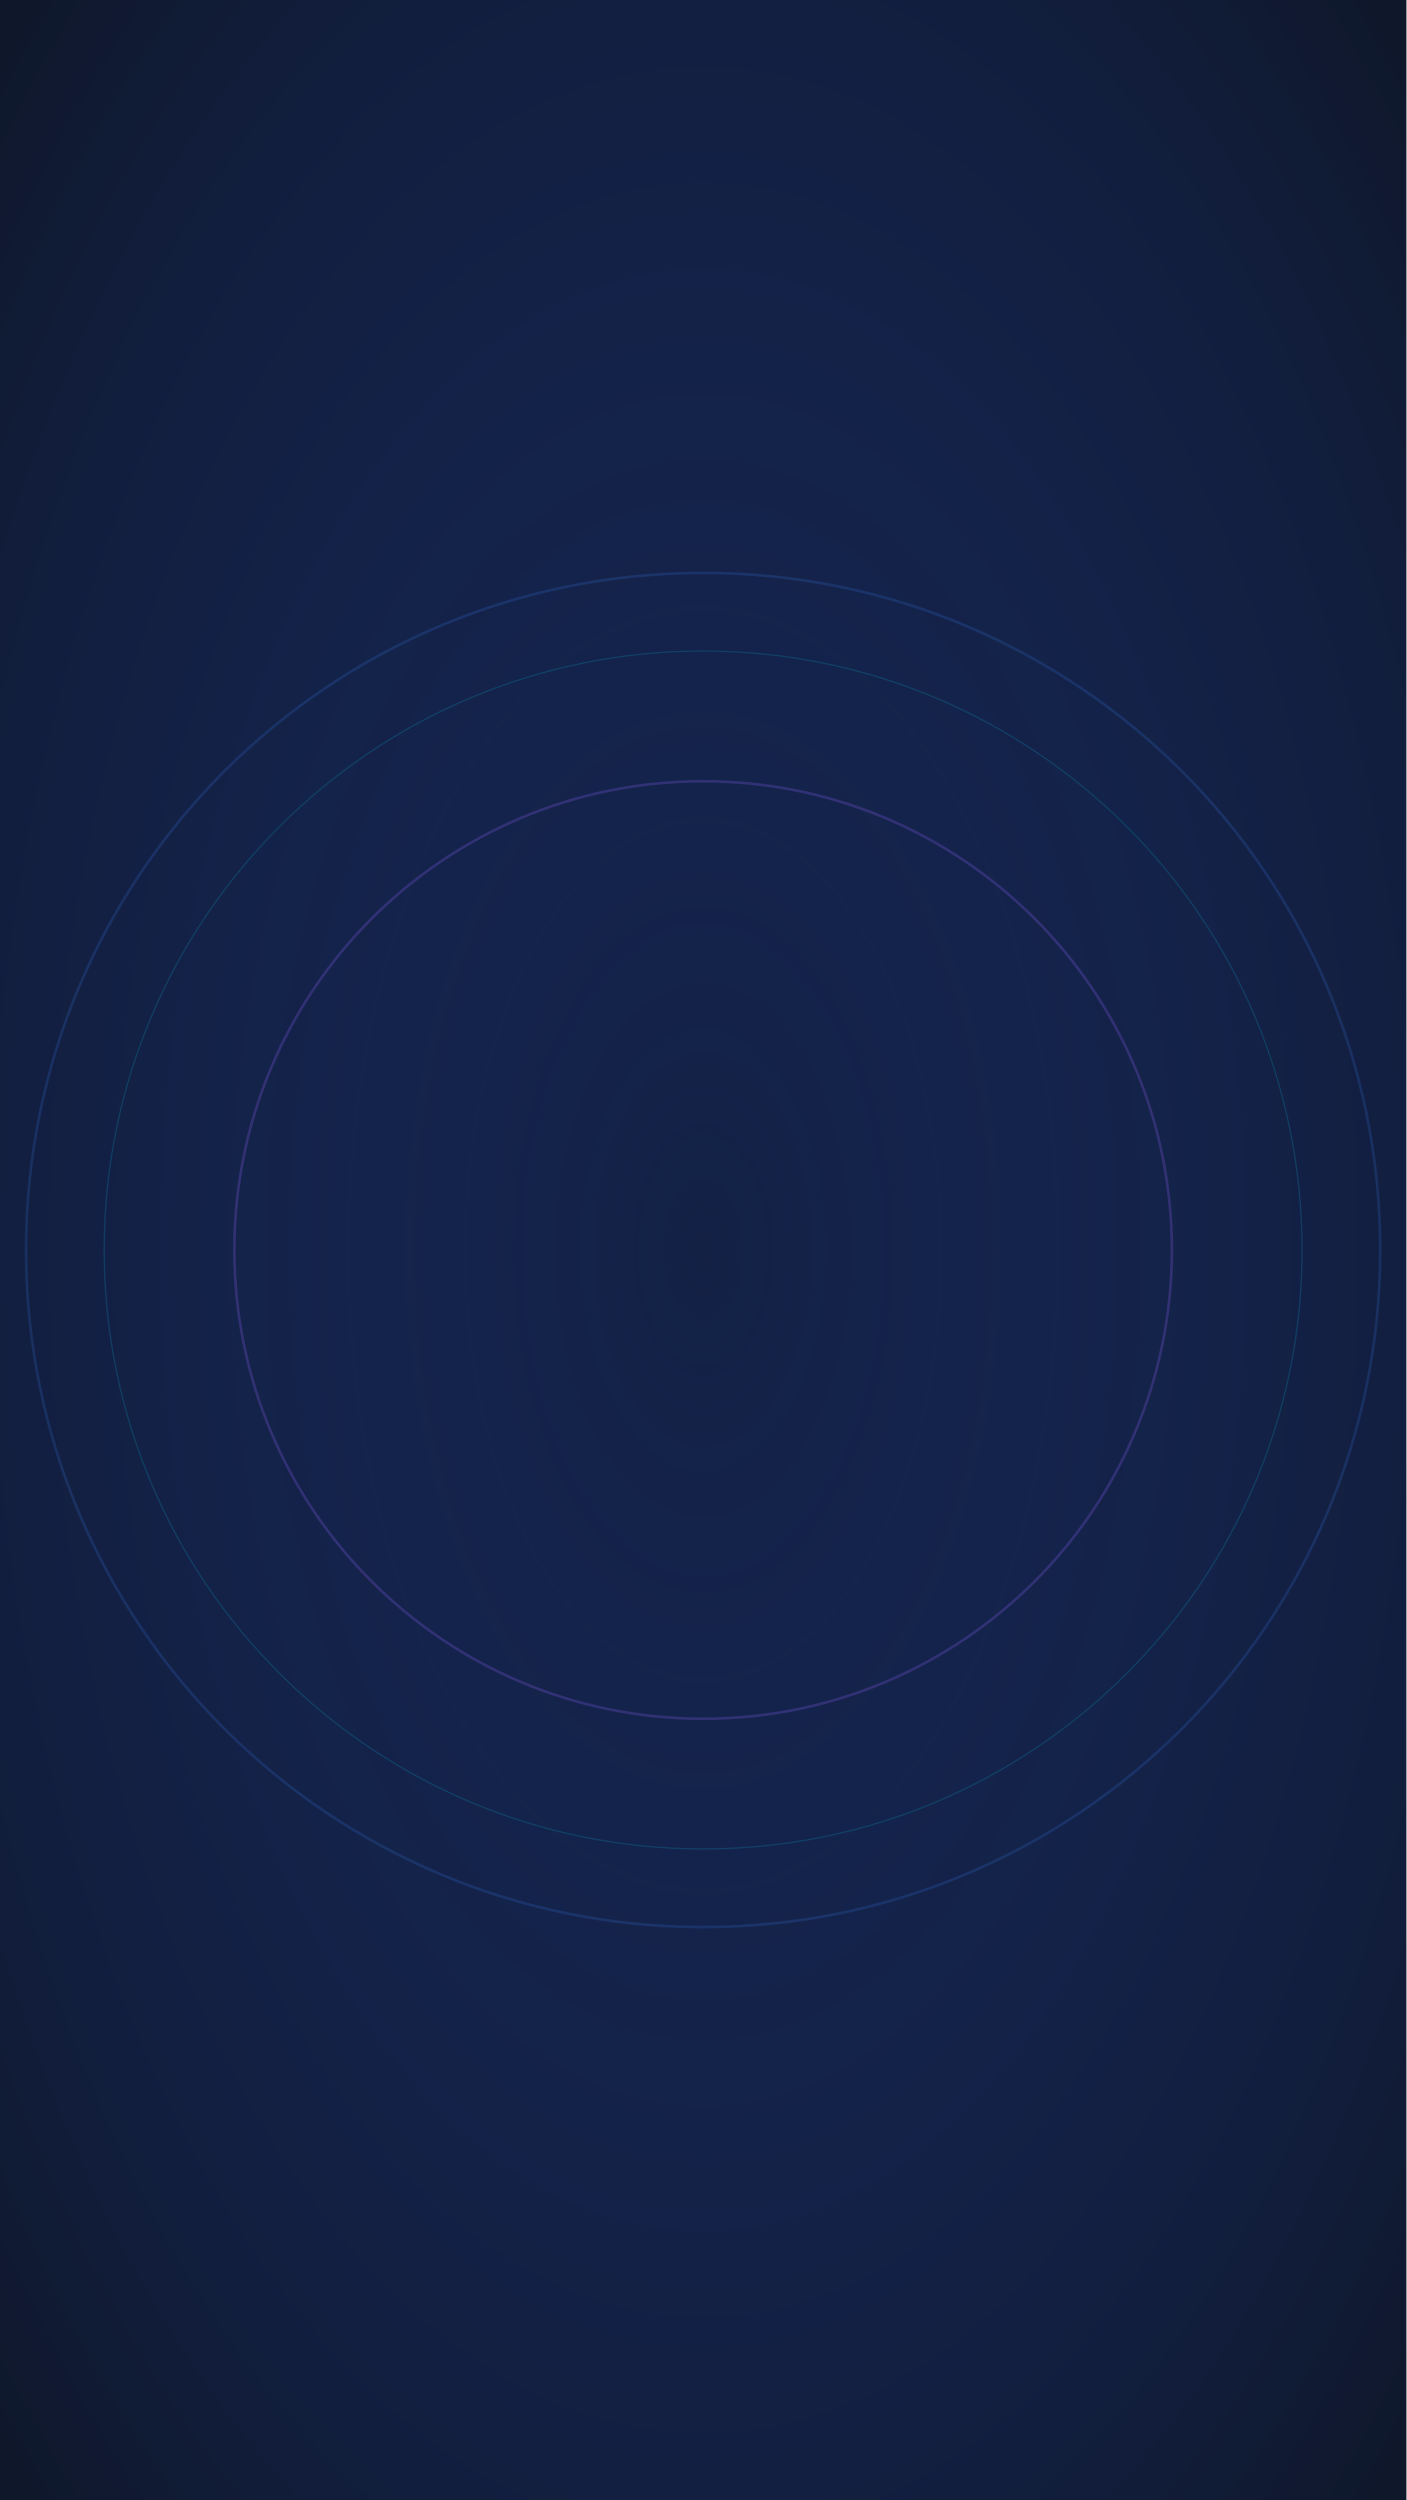
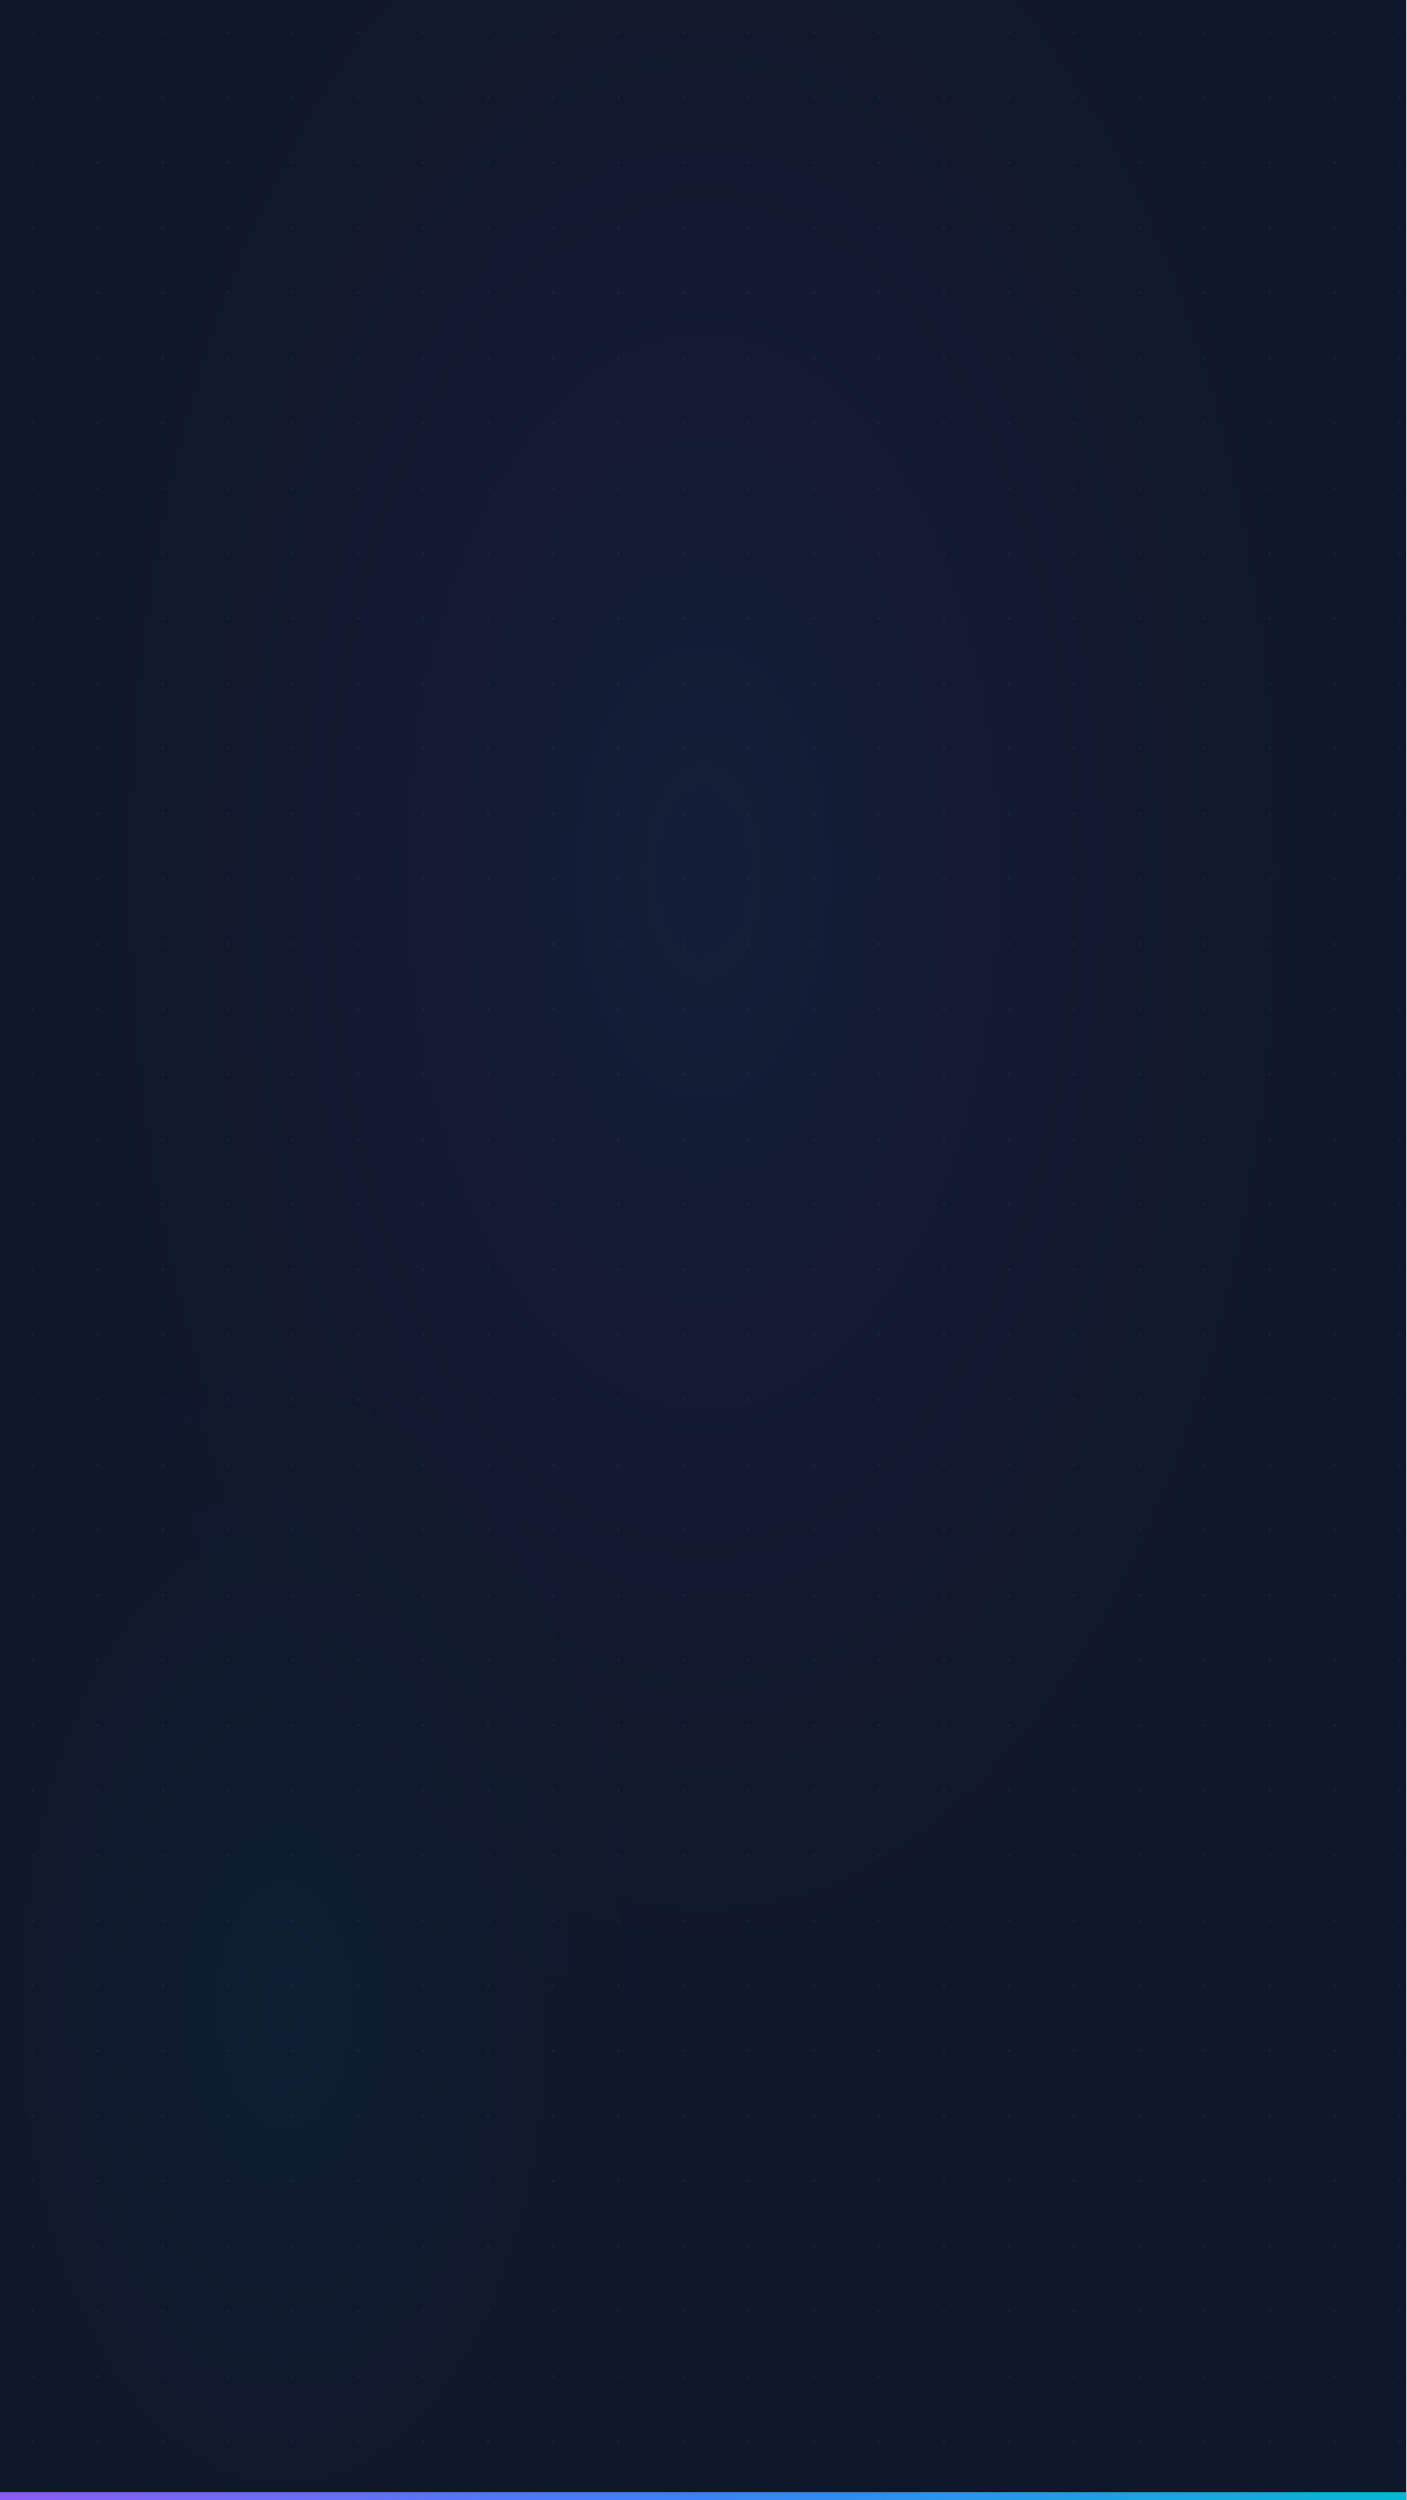
- <svg xmlns="http://www.w3.org/2000/svg" width="1080" height="1920" viewBox="0 0 1080 1920">
+ <svg xmlns="http://www.w3.org/2000/svg" width="1080" height="1920" viewBox="0 0 1080 1920" fill="none">
  <defs>
-     <radialGradient id="g" cx="50%" cy="50%" r="70%">
-       <stop offset="0%" stop-color="#1e3a8a" stop-opacity="0.28" />
-       <stop offset="100%" stop-color="#0f172a" stop-opacity="1" />
+     <radialGradient id="stGlow" cx="50%" cy="35%" r="50%">
+       <stop offset="0%" stop-color="#3b82f6" stop-opacity="0.07" />
+       <stop offset="50%" stop-color="#8b5cf6" stop-opacity="0.03" />
+       <stop offset="100%" stop-color="#0f172a" stop-opacity="0" />
    </radialGradient>
+     <radialGradient id="stGlowBL" cx="20%" cy="80%" r="30%">
+       <stop offset="0%" stop-color="#06b6d4" stop-opacity="0.05" />
+       <stop offset="100%" stop-color="#0f172a" stop-opacity="0" />
+     </radialGradient>
+     <pattern id="stDots" x="0" y="0" width="50" height="50" patternUnits="userSpaceOnUse">
+       <circle cx="25" cy="25" r="1.2" fill="#3b82f6" opacity="0.08" />
+     </pattern>
+     <linearGradient id="stBar" x1="0" y1="0" x2="1080" y2="0" gradientUnits="userSpaceOnUse">
+       <stop offset="0%" stop-color="#8b5cf6" />
+       <stop offset="50%" stop-color="#3b82f6" />
+       <stop offset="100%" stop-color="#06b6d4" />
+     </linearGradient>
  </defs>
-   <rect width="100%" height="100%" fill="#0f172a" />
-   <rect width="100%" height="100%" fill="url(#g)" />
-   <circle cx="540" cy="960" r="360" fill="none" stroke="#8b5cf6" stroke-opacity="0.25" stroke-width="2" />
-   <circle cx="540" cy="960" r="520" fill="none" stroke="#3b82f6" stroke-opacity="0.18" stroke-width="2" />
-   <circle cx="540" cy="960" r="460" fill="none" stroke="#06b6d4" stroke-opacity="0.20" stroke-width="1" />
+   <rect width="1080" height="1920" fill="#0f172a" />
+   <rect width="1080" height="1920" fill="url(#stGlow)" />
+   <rect width="1080" height="1920" fill="url(#stGlowBL)" />
+   <rect width="1080" height="1920" fill="url(#stDots)" />
+   <rect x="0" y="1914" width="1080" height="6" fill="url(#stBar)" />
</svg>
